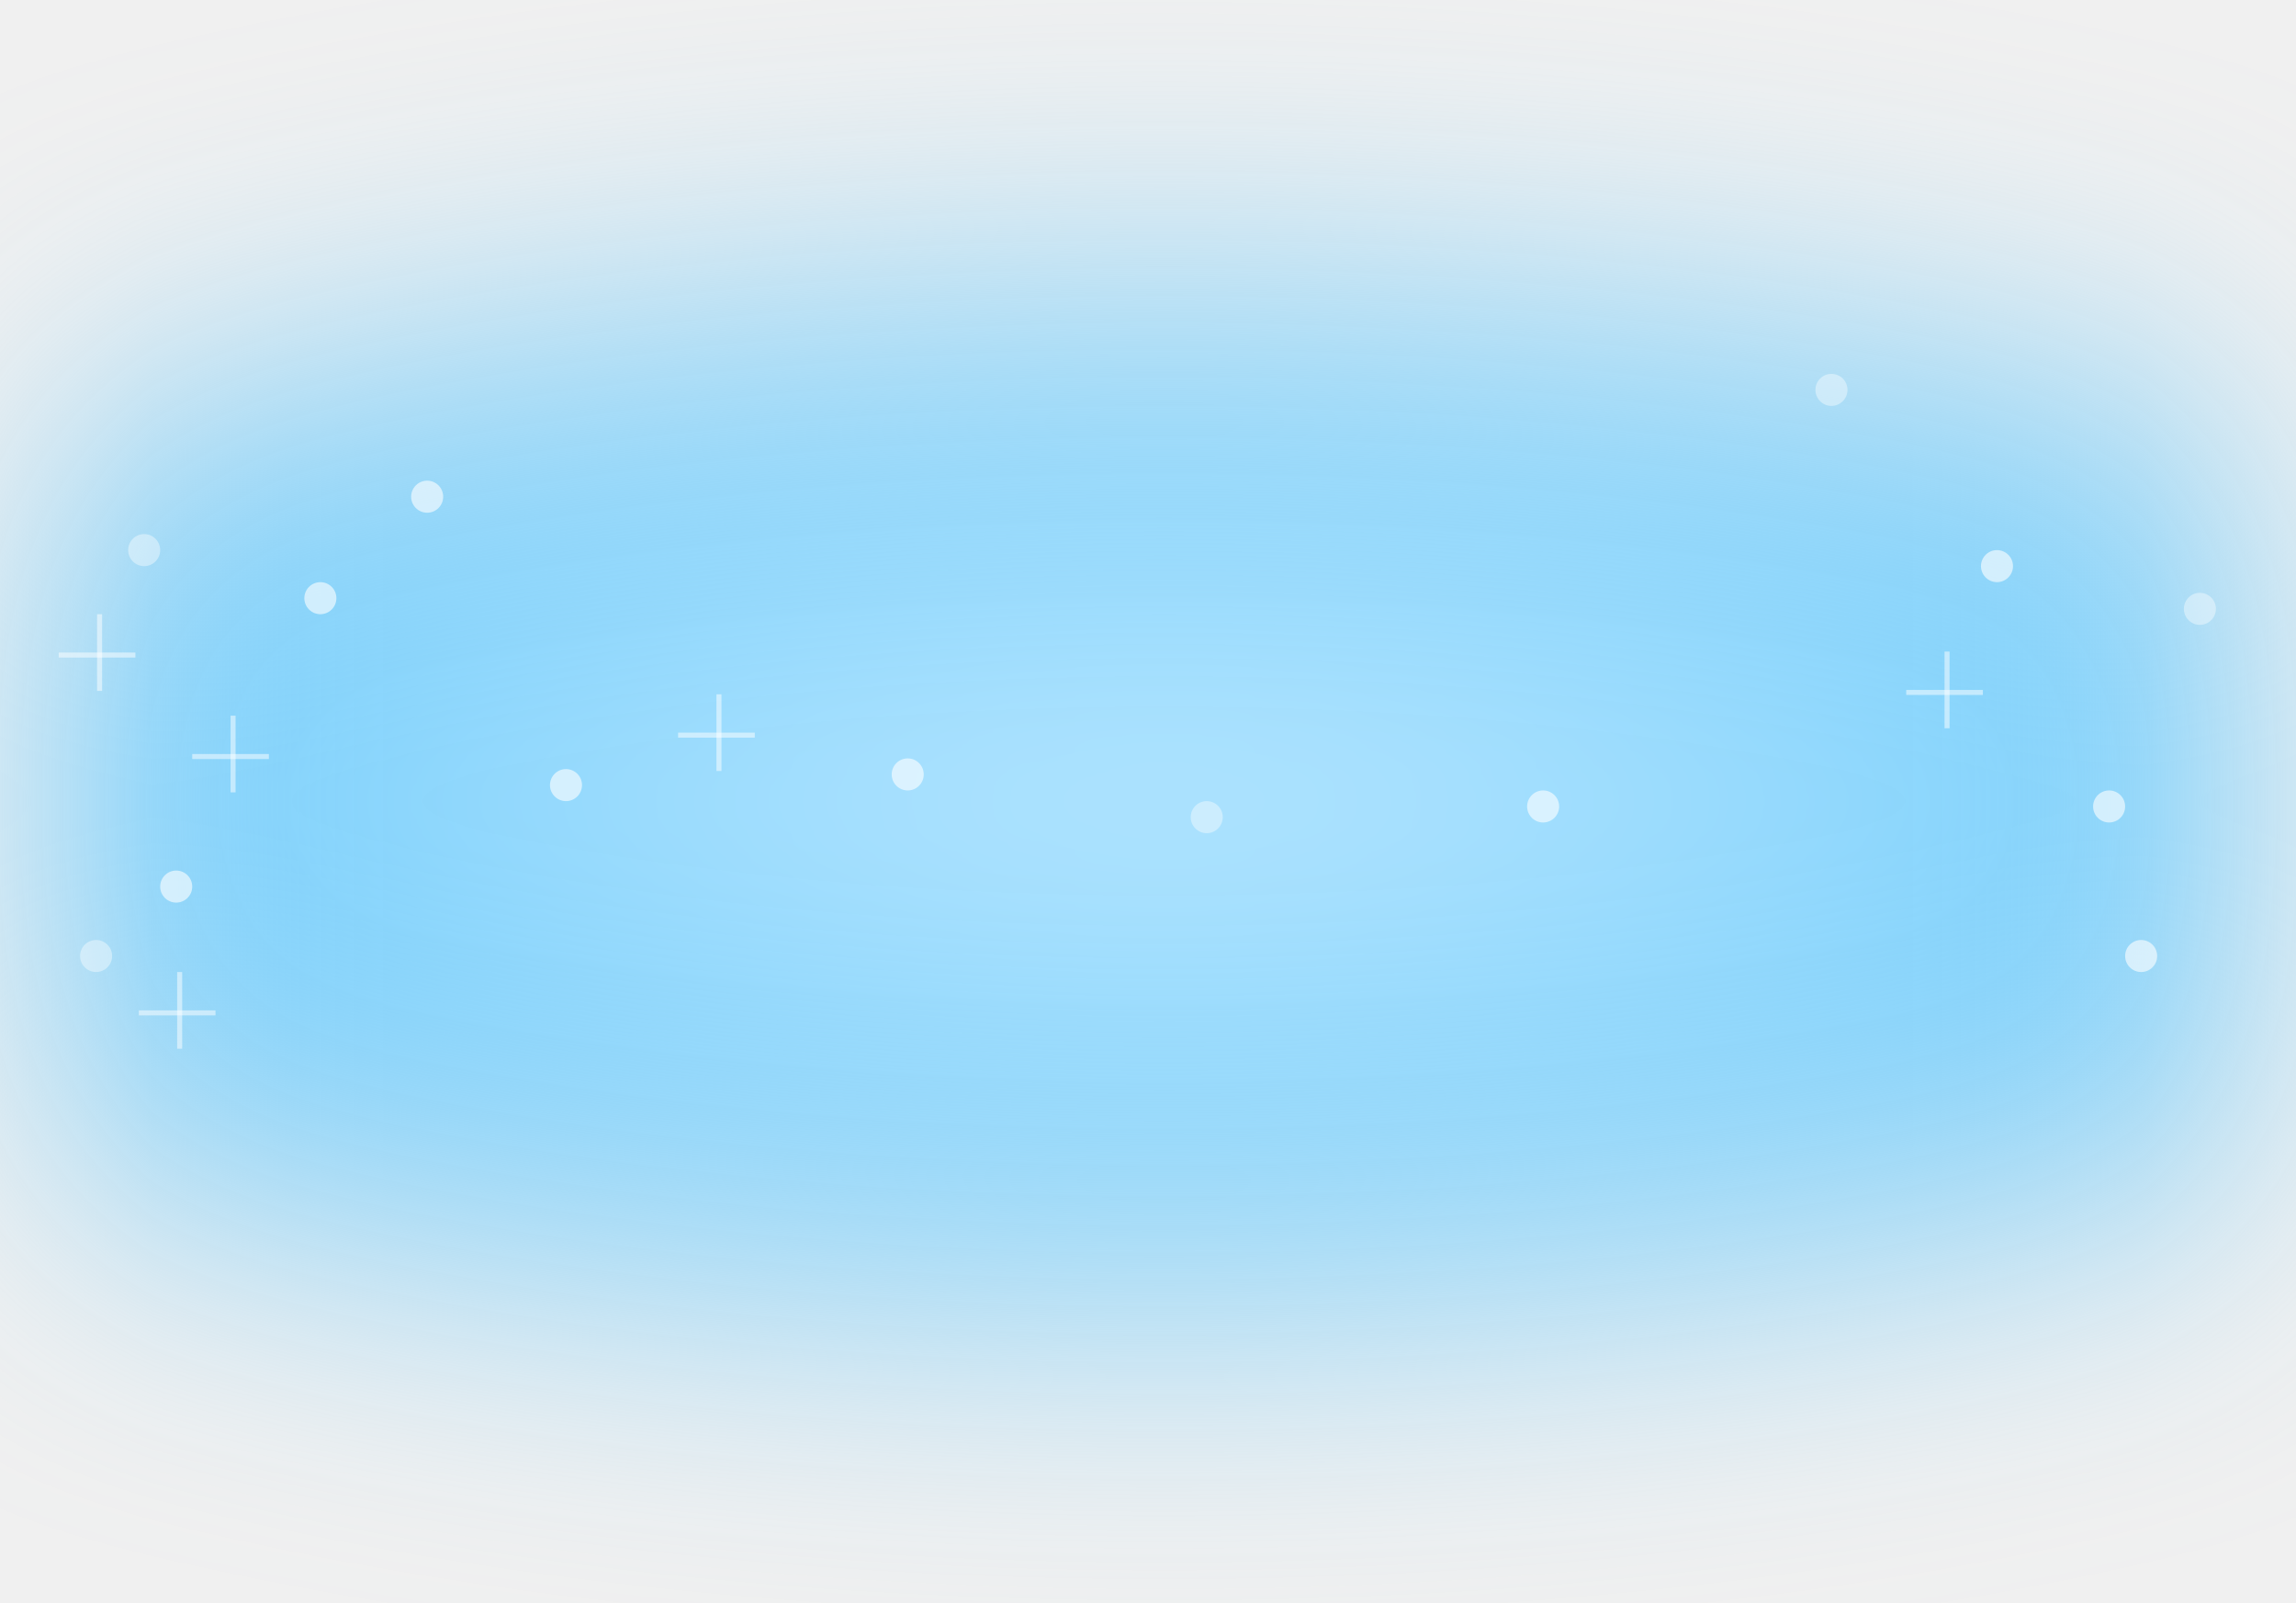
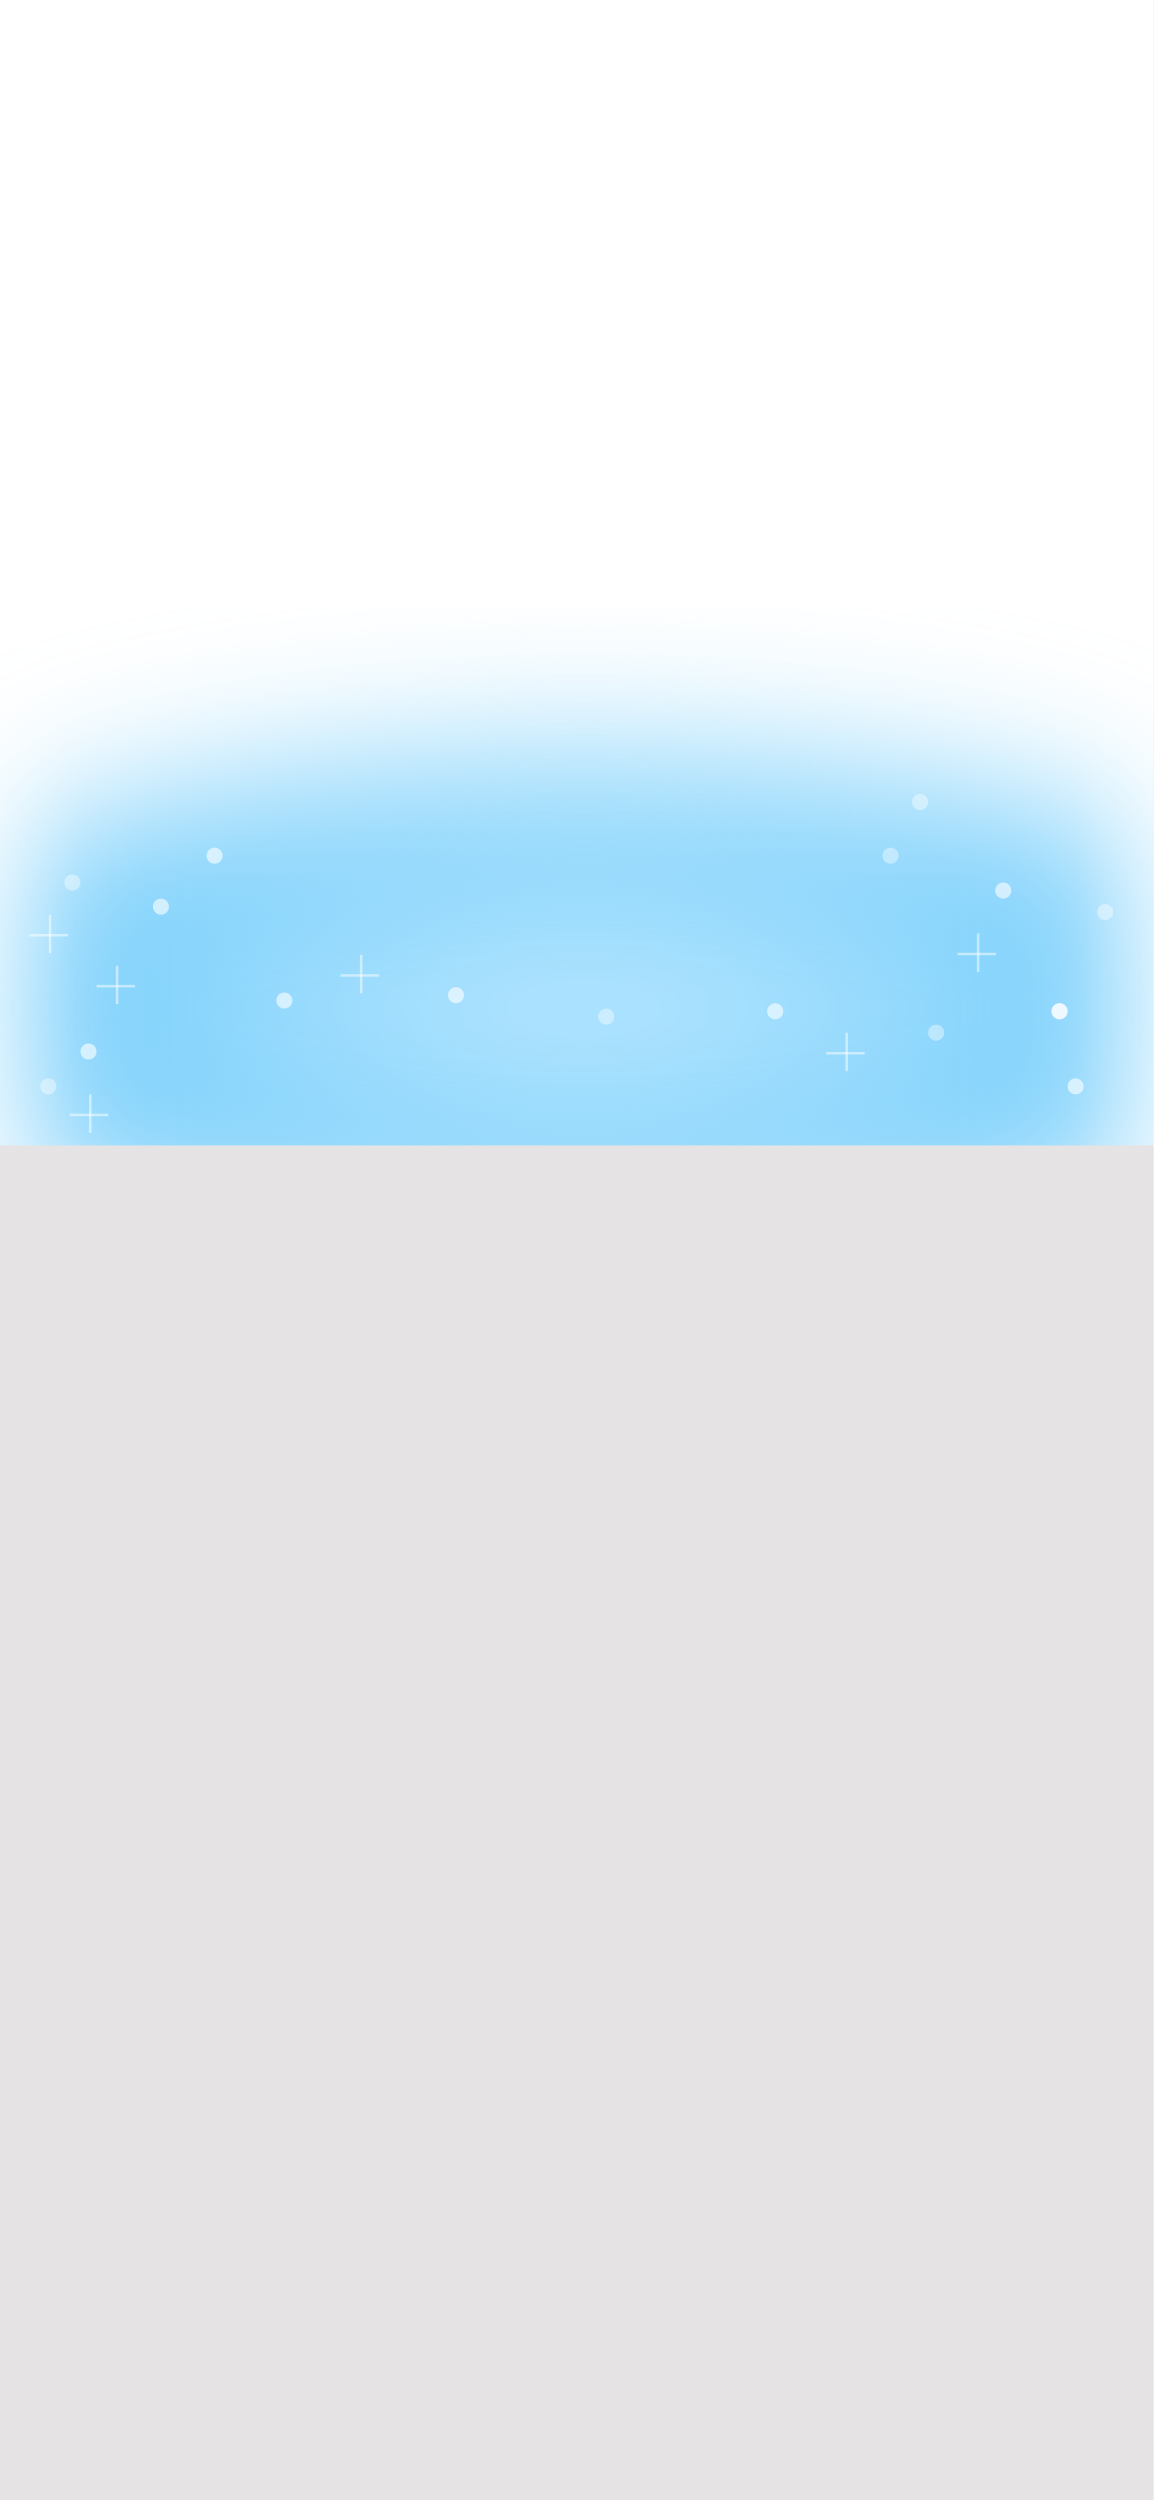
- <svg xmlns="http://www.w3.org/2000/svg" width="430" height="300" viewBox="0 0 430 300" fill="none">
-   <g filter="url(#filter0_f_0_1)">
-     <ellipse cx="218" cy="150" rx="279" ry="90" fill="url(#paint0_radial_0_1)" />
+ <svg xmlns="http://www.w3.org/2000/svg" width="430" height="932" viewBox="0 0 430 932" fill="none">
+   <g clip-path="url(#clip0_144_161)">
+     <rect width="430" height="932" fill="white" />
+     <g filter="url(#filter0_f_144_161)">
+       <ellipse cx="218" cy="376" rx="279" ry="90" fill="url(#paint0_radial_144_161)" />
+     </g>
+     <rect x="-32" y="427" width="474" height="505" rx="6.215" fill="#E5E3E3" />
+     <circle cx="60" cy="338" r="3" fill="white" fill-opacity="0.6" />
+     <circle cx="106" cy="373" r="3" fill="white" fill-opacity="0.6" />
+     <circle cx="289" cy="377" r="3" fill="white" fill-opacity="0.6" />
+     <circle cx="374" cy="332" r="3" fill="white" fill-opacity="0.6" />
+     <circle cx="395" cy="377" r="3" fill="white" fill-opacity="0.6" />
+     <circle cx="395" cy="377" r="3" fill="white" fill-opacity="0.6" />
+     <circle cx="401" cy="405" r="3" fill="white" fill-opacity="0.6" />
+     <circle cx="80" cy="319" r="3" fill="white" fill-opacity="0.6" />
+     <circle cx="33" cy="392" r="3" fill="white" fill-opacity="0.6" />
+     <circle cx="170" cy="371" r="3" fill="white" fill-opacity="0.6" />
+     <circle cx="226" cy="379" r="3" fill="white" fill-opacity="0.4" />
+     <circle cx="343" cy="299" r="3" fill="white" fill-opacity="0.4" />
+     <circle cx="332" cy="319" r="3" fill="white" fill-opacity="0.4" />
+     <circle cx="349" cy="385" r="3" fill="white" fill-opacity="0.4" />
+     <circle cx="27" cy="329" r="3" fill="white" fill-opacity="0.4" />
+     <circle cx="18" cy="405" r="3" fill="white" fill-opacity="0.4" />
+     <circle cx="412" cy="340" r="3" fill="white" fill-opacity="0.4" />
+     <line x1="315.649" y1="385" x2="315.649" y2="399.358" stroke="white" stroke-opacity="0.5" stroke-width="0.94" />
+     <line x1="322.358" y1="392.649" x2="308" y2="392.649" stroke="white" stroke-opacity="0.5" stroke-width="0.94" />
+     <line x1="43.649" y1="360" x2="43.649" y2="374.358" stroke="white" stroke-opacity="0.5" stroke-width="0.94" />
+     <line x1="50.358" y1="367.649" x2="36" y2="367.649" stroke="white" stroke-opacity="0.5" stroke-width="0.94" />
+     <line x1="134.649" y1="356" x2="134.649" y2="370.358" stroke="white" stroke-opacity="0.5" stroke-width="0.94" />
+     <line x1="141.358" y1="363.649" x2="127" y2="363.649" stroke="white" stroke-opacity="0.5" stroke-width="0.94" />
+     <line x1="33.649" y1="408" x2="33.649" y2="422.358" stroke="white" stroke-opacity="0.5" stroke-width="0.94" />
+     <line x1="40.358" y1="415.649" x2="26" y2="415.649" stroke="white" stroke-opacity="0.5" stroke-width="0.94" />
+     <line x1="364.649" y1="348" x2="364.649" y2="362.358" stroke="white" stroke-opacity="0.5" stroke-width="0.94" />
+     <line x1="371.358" y1="355.649" x2="357" y2="355.649" stroke="white" stroke-opacity="0.5" stroke-width="0.94" />
+     <line x1="18.649" y1="341" x2="18.649" y2="355.358" stroke="white" stroke-opacity="0.5" stroke-width="0.94" />
+     <line x1="25.358" y1="348.649" x2="11" y2="348.649" stroke="white" stroke-opacity="0.5" stroke-width="0.94" />
  </g>
-   <circle cx="60" cy="112" r="3" fill="white" fill-opacity="0.6" />
-   <circle cx="106" cy="147" r="3" fill="white" fill-opacity="0.6" />
-   <circle cx="289" cy="151" r="3" fill="white" fill-opacity="0.6" />
-   <circle cx="374" cy="106" r="3" fill="white" fill-opacity="0.6" />
-   <circle cx="395" cy="151" r="3" fill="white" fill-opacity="0.6" />
-   <circle cx="401" cy="179" r="3" fill="white" fill-opacity="0.6" />
-   <circle cx="80" cy="93" r="3" fill="white" fill-opacity="0.6" />
-   <circle cx="33" cy="166" r="3" fill="white" fill-opacity="0.6" />
-   <circle cx="170" cy="145" r="3" fill="white" fill-opacity="0.6" />
-   <circle cx="226" cy="153" r="3" fill="white" fill-opacity="0.4" />
-   <circle cx="343" cy="73" r="3" fill="white" fill-opacity="0.4" />
-   <circle cx="27" cy="103" r="3" fill="white" fill-opacity="0.4" />
-   <circle cx="18" cy="179" r="3" fill="white" fill-opacity="0.4" />
-   <circle cx="412" cy="114" r="3" fill="white" fill-opacity="0.4" />
-   <line x1="43.649" y1="134" x2="43.649" y2="148.358" stroke="white" stroke-opacity="0.5" stroke-width="0.94" />
-   <line x1="50.358" y1="141.649" x2="36" y2="141.649" stroke="white" stroke-opacity="0.5" stroke-width="0.94" />
-   <line x1="134.649" y1="130" x2="134.649" y2="144.358" stroke="white" stroke-opacity="0.5" stroke-width="0.94" />
-   <line x1="141.358" y1="137.649" x2="127" y2="137.649" stroke="white" stroke-opacity="0.5" stroke-width="0.94" />
-   <line x1="33.649" y1="182" x2="33.649" y2="196.358" stroke="white" stroke-opacity="0.5" stroke-width="0.94" />
-   <line x1="40.358" y1="189.649" x2="26" y2="189.649" stroke="white" stroke-opacity="0.5" stroke-width="0.94" />
-   <line x1="364.649" y1="122" x2="364.649" y2="136.358" stroke="white" stroke-opacity="0.5" stroke-width="0.94" />
-   <line x1="371.358" y1="129.649" x2="357" y2="129.649" stroke="white" stroke-opacity="0.5" stroke-width="0.94" />
-   <line x1="18.649" y1="115" x2="18.649" y2="129.358" stroke="white" stroke-opacity="0.5" stroke-width="0.94" />
-   <line x1="25.358" y1="122.649" x2="11" y2="122.649" stroke="white" stroke-opacity="0.5" stroke-width="0.94" />
  <defs>
-     <filter id="filter0_f_0_1" x="-121" y="0" width="678" height="300" filterUnits="userSpaceOnUse" color-interpolation-filters="sRGB">
+     <filter id="filter0_f_144_161" x="-121" y="226" width="678" height="300" filterUnits="userSpaceOnUse" color-interpolation-filters="sRGB">
      <feFlood flood-opacity="0" result="BackgroundImageFix" />
      <feBlend mode="normal" in="SourceGraphic" in2="BackgroundImageFix" result="shape" />
-       <feGaussianBlur stdDeviation="30" result="effect1_foregroundBlur_0_1" />
+       <feGaussianBlur stdDeviation="30" result="effect1_foregroundBlur_144_161" />
    </filter>
-     <radialGradient id="paint0_radial_0_1" cx="0" cy="0" r="1" gradientUnits="userSpaceOnUse" gradientTransform="translate(218 150) scale(279 90)">
+     <radialGradient id="paint0_radial_144_161" cx="0" cy="0" r="1" gradientUnits="userSpaceOnUse" gradientTransform="translate(218 376) scale(279 90)">
      <stop offset="0.111" stop-color="#BBE7FF" />
      <stop offset="0.222" stop-color="#B1E4FE" />
      <stop offset="0.333" stop-color="#A5DFFE" />
      <stop offset="0.444" stop-color="#9EDDFD" />
      <stop offset="0.556" stop-color="#8FD7FC" />
      <stop offset="0.667" stop-color="#83D3FC" />
      <stop offset="0.778" stop-color="#74CDFB" />
      <stop offset="0.889" stop-color="#69C9FB" />
      <stop offset="1" stop-color="#5CC4FA" />
    </radialGradient>
+     <clipPath id="clip0_144_161">
+       <rect width="430" height="932" fill="white" />
+     </clipPath>
  </defs>
</svg>
